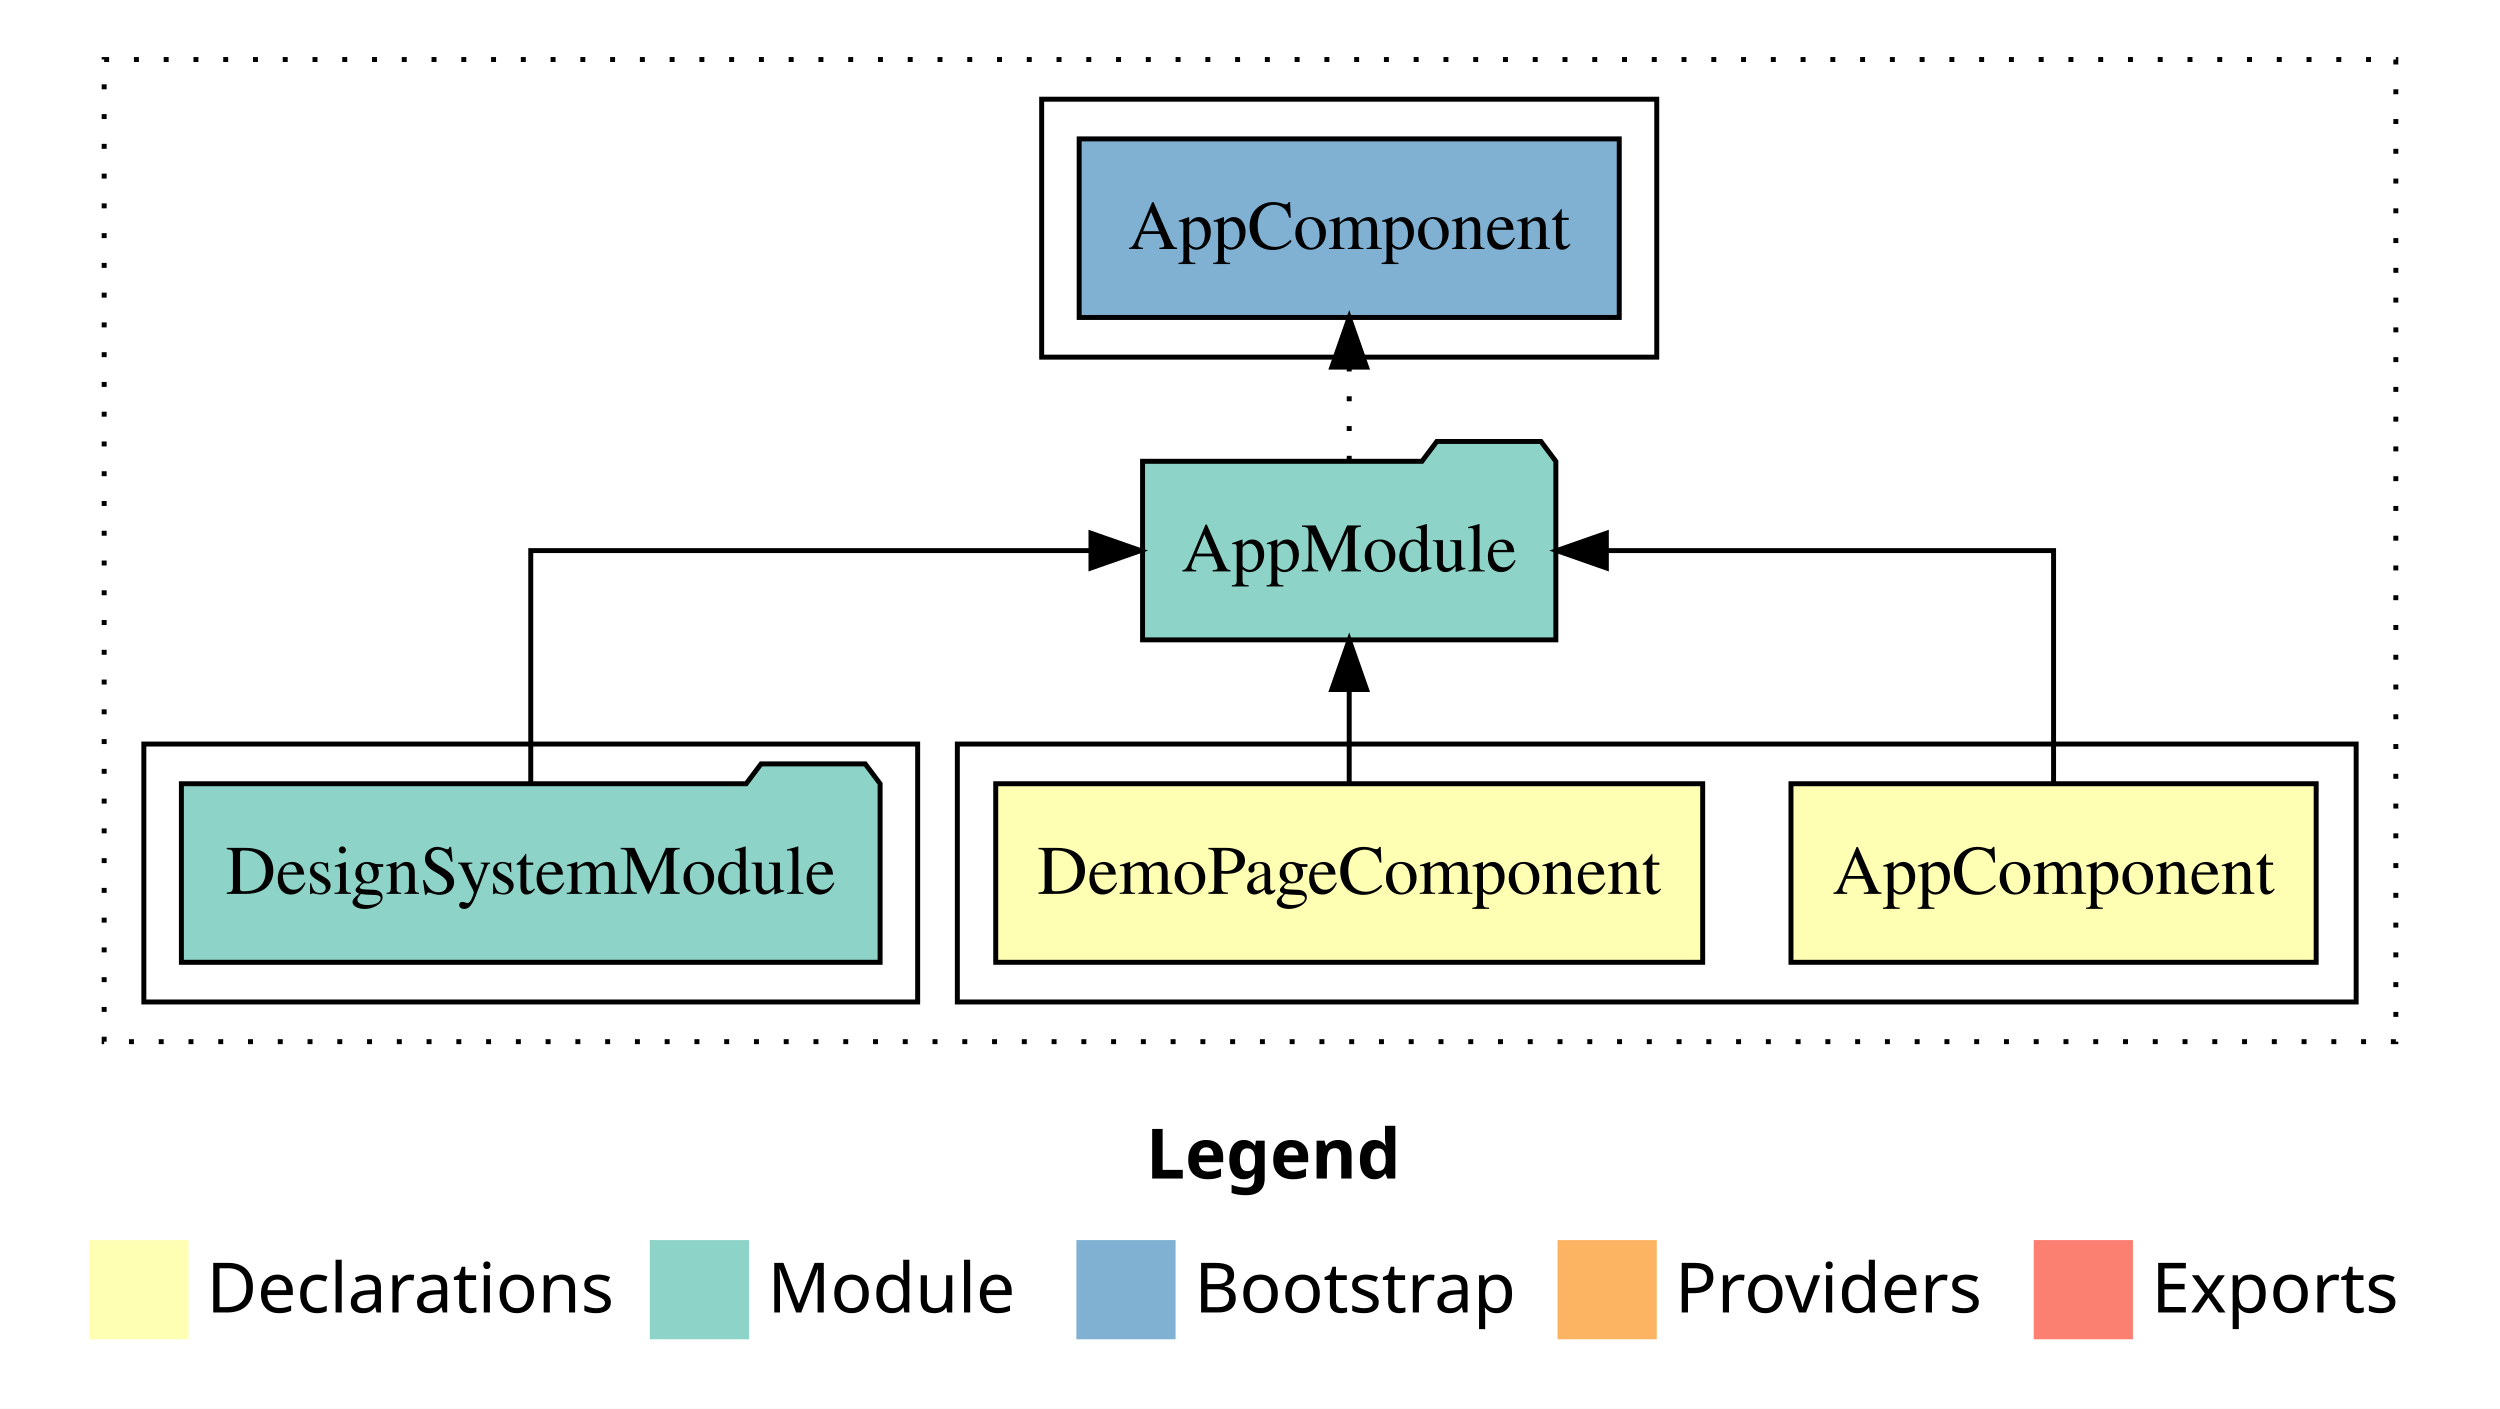
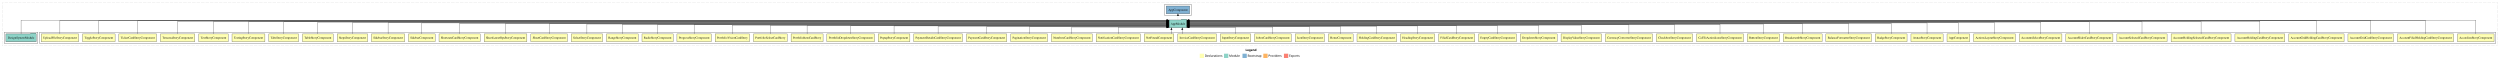
- <svg xmlns="http://www.w3.org/2000/svg" width="504pt" height="284pt" viewBox="0.00 0.00 504.00 284.00">
+ <svg xmlns="http://www.w3.org/2000/svg" width="11641pt" height="284pt" viewBox="0.00 0.00 11641.00 284.00">
  <g id="graph0" class="graph" transform="scale(1 1) rotate(0) translate(4 280)">
-     <polygon fill="white" stroke="transparent" points="-4,4 -4,-280 500,-280 500,4 -4,4" />
-     <text text-anchor="start" x="227.01" y="-42.4" font-family="Times-12" font-weight="bold" font-size="14.00">Legend</text>
-     <polygon fill="#ffffb3" stroke="transparent" points="14,-10 14,-30 34,-30 34,-10 14,-10" />
-     <text text-anchor="start" x="37.63" y="-15.4" font-family="Times-12" font-size="14.00">  Declarations</text>
-     <polygon fill="#8dd3c7" stroke="transparent" points="127,-10 127,-30 147,-30 147,-10 127,-10" />
-     <text text-anchor="start" x="150.73" y="-15.4" font-family="Times-12" font-size="14.00">  Module</text>
-     <polygon fill="#80b1d3" stroke="transparent" points="213,-10 213,-30 233,-30 233,-10 213,-10" />
-     <text text-anchor="start" x="236.78" y="-15.4" font-family="Times-12" font-size="14.00">  Bootstrap</text>
-     <polygon fill="#fdb462" stroke="transparent" points="310,-10 310,-30 330,-30 330,-10 310,-10" />
-     <text text-anchor="start" x="333.67" y="-15.4" font-family="Times-12" font-size="14.00">  Providers</text>
-     <polygon fill="#fb8072" stroke="transparent" points="406,-10 406,-30 426,-30 426,-10 406,-10" />
-     <text text-anchor="start" x="429.73" y="-15.4" font-family="Times-12" font-size="14.00">  Exports</text>
+     <polygon fill="white" stroke="transparent" points="-4,4 -4,-280 11637,-280 11637,4 -4,4" />
+     <text text-anchor="start" x="5795.51" y="-42.4" font-family="Times-12" font-weight="bold" font-size="14.00">Legend</text>
+     <polygon fill="#ffffb3" stroke="transparent" points="5582.5,-10 5582.5,-30 5602.5,-30 5602.5,-10 5582.5,-10" />
+     <text text-anchor="start" x="5606.13" y="-15.4" font-family="Times-12" font-size="14.00">  Declarations</text>
+     <polygon fill="#8dd3c7" stroke="transparent" points="5695.5,-10 5695.5,-30 5715.5,-30 5715.5,-10 5695.5,-10" />
+     <text text-anchor="start" x="5719.23" y="-15.4" font-family="Times-12" font-size="14.00">  Module</text>
+     <polygon fill="#80b1d3" stroke="transparent" points="5781.5,-10 5781.5,-30 5801.5,-30 5801.5,-10 5781.5,-10" />
+     <text text-anchor="start" x="5805.28" y="-15.4" font-family="Times-12" font-size="14.00">  Bootstrap</text>
+     <polygon fill="#fdb462" stroke="transparent" points="5878.5,-10 5878.5,-30 5898.5,-30 5898.5,-10 5878.5,-10" />
+     <text text-anchor="start" x="5902.17" y="-15.4" font-family="Times-12" font-size="14.00">  Providers</text>
+     <polygon fill="#fb8072" stroke="transparent" points="5974.5,-10 5974.5,-30 5994.5,-30 5994.5,-10 5974.5,-10" />
+     <text text-anchor="start" x="5998.23" y="-15.4" font-family="Times-12" font-size="14.00">  Exports</text>
    <g id="clust1" class="cluster">
-       <polygon fill="none" stroke="black" stroke-dasharray="1,5" points="17,-70 17,-268 479,-268 479,-70 17,-70" />
+       <polygon fill="none" stroke="black" stroke-dasharray="1,5" points="8,-70 8,-268 11625,-268 11625,-70 8,-70" />
    </g>
    <g id="clust2" class="cluster">
-       <polygon fill="none" stroke="black" points="189,-78 189,-130 471,-130 471,-78 189,-78" />
-     </g>
-     <g id="clust5" class="cluster">
-       <polygon fill="none" stroke="black" points="25,-78 25,-130 181,-130 181,-78 25,-78" />
-     </g>
-     <g id="clust7" class="cluster">
-       <polygon fill="none" stroke="black" points="206,-208 206,-260 330,-260 330,-208 206,-208" />
+       <polygon fill="none" stroke="black" points="180,-78 180,-130 11617,-130 11617,-78 180,-78" />
+     </g>
+     <g id="clust62" class="cluster">
+       <polygon fill="none" stroke="black" points="16,-78 16,-130 172,-130 172,-78 16,-78" />
+     </g>
+     <g id="clust64" class="cluster">
+       <polygon fill="none" stroke="black" points="5419,-208 5419,-260 5543,-260 5543,-208 5419,-208" />
    </g>
    <g id="node1" class="node">
-       <polygon fill="#ffffb3" stroke="black" points="462.94,-122 357.06,-122 357.06,-86 462.94,-86 462.94,-122" />
-       <text text-anchor="middle" x="410" y="-99.8" font-family="Times,serif" font-size="14.00">AppComponent</text>
+       <polygon fill="#ffffb3" stroke="black" points="11609.25,-122 11438.75,-122 11438.75,-86 11609.25,-86 11609.25,-122" />
+       <text text-anchor="middle" x="11524" y="-99.8" font-family="Times,serif" font-size="14.00">AccordionStoryComponent</text>
+     </g>
+     <g id="node60" class="node">
+       <polygon fill="#8dd3c7" stroke="black" points="5522.66,-187 5519.66,-191 5498.66,-191 5495.66,-187 5439.34,-187 5439.34,-151 5522.66,-151 5522.66,-187" />
+       <text text-anchor="middle" x="5481" y="-164.8" font-family="Times,serif" font-size="14.00">AppModule</text>
+     </g>
+     <g id="edge1" class="edge">
+       <path fill="none" stroke="black" d="M11524,-122.2C11524,-146.36 11524,-186 11524,-186 11524,-186 5532.82,-186 5532.82,-186" />
+       <polygon fill="black" stroke="black" points="5532.82,-182.5 5522.82,-186 5532.82,-189.5 5532.82,-182.5" />
+     </g>
+     <g id="node2" class="node">
+       <polygon fill="#ffffb3" stroke="black" points="11420.75,-122 11159.25,-122 11159.25,-86 11420.75,-86 11420.75,-122" />
+       <text text-anchor="middle" x="11290" y="-99.8" font-family="Times,serif" font-size="14.00">AccountFilialHoldingCardStoryComponent</text>
+     </g>
+     <g id="edge2" class="edge">
+       <path fill="none" stroke="black" d="M11290,-122.38C11290,-146.28 11290,-185 11290,-185 11290,-185 5532.79,-185 5532.79,-185" />
+       <polygon fill="black" stroke="black" points="5532.79,-181.5 5522.79,-185 5532.79,-188.5 5532.79,-181.5" />
    </g>
    <g id="node3" class="node">
-       <polygon fill="#8dd3c7" stroke="black" points="309.66,-187 306.66,-191 285.66,-191 282.66,-187 226.34,-187 226.34,-151 309.66,-151 309.66,-187" />
-       <text text-anchor="middle" x="268" y="-164.8" font-family="Times,serif" font-size="14.00">AppModule</text>
-     </g>
-     <g id="edge1" class="edge">
-       <path fill="none" stroke="black" d="M410,-122.11C410,-141.34 410,-169 410,-169 410,-169 319.84,-169 319.84,-169" />
-       <polygon fill="black" stroke="black" points="319.84,-165.5 309.84,-169 319.84,-172.5 319.84,-165.5" />
-     </g>
-     <g id="node2" class="node">
-       <polygon fill="#ffffb3" stroke="black" points="339.26,-122 196.74,-122 196.74,-86 339.26,-86 339.26,-122" />
-       <text text-anchor="middle" x="268" y="-99.8" font-family="Times,serif" font-size="14.00">DemoPageComponent</text>
-     </g>
-     <g id="edge2" class="edge">
-       <path fill="none" stroke="black" d="M268,-122.11C268,-122.11 268,-140.99 268,-140.99" />
-       <polygon fill="black" stroke="black" points="264.5,-140.99 268,-150.99 271.5,-140.99 264.5,-140.99" />
+       <polygon fill="#ffffb3" stroke="black" points="11140.96,-122 10929.04,-122 10929.04,-86 11140.96,-86 11140.96,-122" />
+       <text text-anchor="middle" x="11035" y="-99.8" font-family="Times,serif" font-size="14.00">AccountGridCardStoryComponent</text>
+     </g>
+     <g id="edge3" class="edge">
+       <path fill="none" stroke="black" d="M11035,-122.15C11035,-145.76 11035,-184 11035,-184 11035,-184 5532.91,-184 5532.91,-184" />
+       <polygon fill="black" stroke="black" points="5532.91,-180.5 5522.91,-184 5532.91,-187.5 5532.91,-180.5" />
+     </g>
+     <g id="node4" class="node">
+       <polygon fill="#ffffb3" stroke="black" points="10910.85,-122 10653.15,-122 10653.15,-86 10910.85,-86 10910.85,-122" />
+       <text text-anchor="middle" x="10782" y="-99.8" font-family="Times,serif" font-size="14.00">AccountGridHoldingCardStoryComponent</text>
+     </g>
+     <g id="edge4" class="edge">
+       <path fill="none" stroke="black" d="M10782,-122.32C10782,-145.66 10782,-183 10782,-183 10782,-183 5532.9,-183 5532.9,-183" />
+       <polygon fill="black" stroke="black" points="5532.9,-179.5 5522.9,-183 5532.9,-186.5 5532.9,-179.5" />
    </g>
    <g id="node5" class="node">
-       <polygon fill="#80b1d3" stroke="black" points="322.44,-252 213.56,-252 213.56,-216 322.44,-216 322.44,-252" />
-       <text text-anchor="middle" x="268" y="-229.8" font-family="Times,serif" font-size="14.00">AppComponent </text>
-     </g>
-     <g id="edge4" class="edge">
-       <path fill="none" stroke="black" stroke-dasharray="1,5" d="M268,-187.11C268,-187.11 268,-205.99 268,-205.99" />
-       <polygon fill="black" stroke="black" points="264.5,-205.99 268,-215.99 271.5,-205.99 264.5,-205.99" />
-     </g>
-     <g id="node4" class="node">
-       <polygon fill="#8dd3c7" stroke="black" points="173.43,-122 170.43,-126 149.43,-126 146.43,-122 32.57,-122 32.57,-86 173.43,-86 173.43,-122" />
-       <text text-anchor="middle" x="103" y="-99.8" font-family="Times,serif" font-size="14.00">DesignSystemModule</text>
-     </g>
-     <g id="edge3" class="edge">
-       <path fill="none" stroke="black" d="M103,-122.11C103,-141.34 103,-169 103,-169 103,-169 215.94,-169 215.94,-169" />
-       <polygon fill="black" stroke="black" points="215.94,-172.5 225.94,-169 215.94,-165.5 215.94,-172.5" />
+       <polygon fill="#ffffb3" stroke="black" points="10635.19,-122 10402.81,-122 10402.81,-86 10635.19,-86 10635.19,-122" />
+       <text text-anchor="middle" x="10519" y="-99.8" font-family="Times,serif" font-size="14.00">AccountHoldingCardStoryComponent</text>
+     </g>
+     <g id="edge5" class="edge">
+       <path fill="none" stroke="black" d="M10519,-122.25C10519,-145.02 10519,-181 10519,-181 10519,-181 5532.67,-181 5532.67,-181" />
+       <polygon fill="black" stroke="black" points="5532.67,-177.5 5522.67,-181 5532.67,-184.5 5532.67,-177.5" />
+     </g>
+     <g id="node6" class="node">
+       <polygon fill="#ffffb3" stroke="black" points="10384.61,-122 10105.39,-122 10105.39,-86 10384.61,-86 10384.61,-122" />
+       <text text-anchor="middle" x="10245" y="-99.8" font-family="Times,serif" font-size="14.00">AccountHoldingSelectedCardStoryComponent</text>
+     </g>
+     <g id="edge6" class="edge">
+       <path fill="none" stroke="black" d="M10245,-122.01C10245,-144.49 10245,-180 10245,-180 10245,-180 5532.91,-180 5532.91,-180" />
+       <polygon fill="black" stroke="black" points="5532.91,-176.5 5522.91,-180 5532.91,-183.5 5532.91,-176.5" />
+     </g>
+     <g id="node7" class="node">
+       <polygon fill="#ffffb3" stroke="black" points="10086.73,-122 9853.27,-122 9853.27,-86 10086.73,-86 10086.73,-122" />
+       <text text-anchor="middle" x="9970" y="-99.8" font-family="Times,serif" font-size="14.00">AccountSelectedCardStoryComponent</text>
+     </g>
+     <g id="edge7" class="edge">
+       <path fill="none" stroke="black" d="M9970,-122.16C9970,-144.35 9970,-179 9970,-179 9970,-179 5532.92,-179 5532.92,-179" />
+       <polygon fill="black" stroke="black" points="5532.92,-175.5 5522.92,-179 5532.92,-182.5 5532.92,-175.5" />
+     </g>
+     <g id="node8" class="node">
+       <polygon fill="#ffffb3" stroke="black" points="9834.74,-122 9615.26,-122 9615.26,-86 9834.74,-86 9834.74,-122" />
+       <text text-anchor="middle" x="9725" y="-99.8" font-family="Times,serif" font-size="14.00">AccountSliderCardStoryComponent</text>
+     </g>
+     <g id="edge8" class="edge">
+       <path fill="none" stroke="black" d="M9725,-122.29C9725,-144.21 9725,-178 9725,-178 9725,-178 5532.66,-178 5532.66,-178" />
+       <polygon fill="black" stroke="black" points="5532.66,-174.5 5522.66,-178 5532.66,-181.5 5532.66,-174.5" />
+     </g>
+     <g id="node9" class="node">
+       <polygon fill="#ffffb3" stroke="black" points="9597.24,-122 9398.76,-122 9398.76,-86 9597.24,-86 9597.24,-122" />
+       <text text-anchor="middle" x="9498" y="-99.8" font-family="Times,serif" font-size="14.00">AccountsSelectStoryComponent</text>
+     </g>
+     <g id="edge9" class="edge">
+       <path fill="none" stroke="black" d="M9498,-122.04C9498,-143.66 9498,-177 9498,-177 9498,-177 5532.73,-177 5532.73,-177" />
+       <polygon fill="black" stroke="black" points="5532.73,-173.5 5522.73,-177 5532.73,-180.5 5532.73,-173.5" />
+     </g>
+     <g id="node10" class="node">
+       <polygon fill="#ffffb3" stroke="black" points="9380.37,-122 9185.63,-122 9185.63,-86 9380.37,-86 9380.37,-122" />
+       <text text-anchor="middle" x="9283" y="-99.8" font-family="Times,serif" font-size="14.00">ActionsLayoutStoryComponent</text>
+     </g>
+     <g id="edge10" class="edge">
+       <path fill="none" stroke="black" d="M9283,-122.28C9283,-143.32 9283,-175 9283,-175 9283,-175 5532.72,-175 5532.72,-175" />
+       <polygon fill="black" stroke="black" points="5532.72,-171.5 5522.72,-175 5532.72,-178.5 5532.72,-171.5" />
+     </g>
+     <g id="node11" class="node">
+       <polygon fill="#ffffb3" stroke="black" points="9167.94,-122 9062.06,-122 9062.06,-86 9167.94,-86 9167.94,-122" />
+       <text text-anchor="middle" x="9115" y="-99.8" font-family="Times,serif" font-size="14.00">AppComponent</text>
+     </g>
+     <g id="edge11" class="edge">
+       <path fill="none" stroke="black" d="M9115,-122.03C9115,-142.77 9115,-174 9115,-174 9115,-174 5532.75,-174 5532.75,-174" />
+       <polygon fill="black" stroke="black" points="5532.75,-170.5 5522.75,-174 5532.75,-177.5 5532.75,-170.5" />
+     </g>
+     <g id="node12" class="node">
+       <polygon fill="#ffffb3" stroke="black" points="9043.75,-122 8894.25,-122 8894.25,-86 9043.75,-86 9043.75,-122" />
+       <text text-anchor="middle" x="8969" y="-99.8" font-family="Times,serif" font-size="14.00">AvatarStoryComponent</text>
+     </g>
+     <g id="edge12" class="edge">
+       <path fill="none" stroke="black" d="M8969,-122.13C8969,-142.57 8969,-173 8969,-173 8969,-173 5532.91,-173 5532.91,-173" />
+       <polygon fill="black" stroke="black" points="5532.91,-169.5 5522.91,-173 5532.91,-176.5 5532.91,-169.5" />
+     </g>
+     <g id="node13" class="node">
+       <polygon fill="#ffffb3" stroke="black" points="8875.93,-122 8728.07,-122 8728.07,-86 8875.93,-86 8875.93,-122" />
+       <text text-anchor="middle" x="8802" y="-99.8" font-family="Times,serif" font-size="14.00">BadgeStoryComponent</text>
+     </g>
+     <g id="edge13" class="edge">
+       <path fill="none" stroke="black" d="M8802,-122.22C8802,-142.37 8802,-172 8802,-172 8802,-172 5532.69,-172 5532.69,-172" />
+       <polygon fill="black" stroke="black" points="5532.69,-168.5 5522.69,-172 5532.69,-175.5 5532.69,-168.5" />
+     </g>
+     <g id="node14" class="node">
+       <polygon fill="#ffffb3" stroke="black" points="8709.96,-122 8498.04,-122 8498.04,-86 8709.96,-86 8709.96,-122" />
+       <text text-anchor="middle" x="8604" y="-99.8" font-family="Times,serif" font-size="14.00">BalanceFormatterStoryComponent</text>
+     </g>
+     <g id="edge14" class="edge">
+       <path fill="none" stroke="black" d="M8604,-122.31C8604,-142.15 8604,-171 8604,-171 8604,-171 5532.79,-171 5532.79,-171" />
+       <polygon fill="black" stroke="black" points="5532.79,-167.5 5522.79,-171 5532.79,-174.5 5532.79,-167.5" />
+     </g>
+     <g id="node15" class="node">
+       <polygon fill="#ffffb3" stroke="black" points="8480.36,-122 8299.64,-122 8299.64,-86 8480.36,-86 8480.36,-122" />
+       <text text-anchor="middle" x="8390" y="-99.8" font-family="Times,serif" font-size="14.00">BreadcrumbStoryComponent</text>
+     </g>
+     <g id="edge15" class="edge">
+       <path fill="none" stroke="black" d="M8390,-122.11C8390,-141.34 8390,-169 8390,-169 8390,-169 5532.68,-169 5532.68,-169" />
+       <polygon fill="black" stroke="black" points="5532.68,-165.5 5522.68,-169 5532.68,-172.5 5532.68,-165.5" />
+     </g>
+     <g id="node16" class="node">
+       <polygon fill="#ffffb3" stroke="black" points="8281.78,-122 8132.22,-122 8132.22,-86 8281.78,-86 8281.78,-122" />
+       <text text-anchor="middle" x="8207" y="-99.8" font-family="Times,serif" font-size="14.00">ButtonStoryComponent</text>
+     </g>
+     <g id="edge16" class="edge">
+       <path fill="none" stroke="black" d="M8207,-122.17C8207,-141.09 8207,-168 8207,-168 8207,-168 5532.73,-168 5532.73,-168" />
+       <polygon fill="black" stroke="black" points="5532.73,-164.5 5522.73,-168 5532.73,-171.5 5532.73,-164.5" />
+     </g>
+     <g id="node17" class="node">
+       <polygon fill="#ffffb3" stroke="black" points="8114.47,-122 7895.53,-122 7895.53,-86 8114.47,-86 8114.47,-122" />
+       <text text-anchor="middle" x="8005" y="-99.8" font-family="Times,serif" font-size="14.00">CallToActionIconsStoryComponent</text>
+     </g>
+     <g id="edge17" class="edge">
+       <path fill="none" stroke="black" d="M8005,-122.22C8005,-140.83 8005,-167 8005,-167 8005,-167 5532.7,-167 5532.7,-167" />
+       <polygon fill="black" stroke="black" points="5532.7,-163.5 5522.7,-167 5532.7,-170.5 5532.7,-163.5" />
+     </g>
+     <g id="node18" class="node">
+       <polygon fill="#ffffb3" stroke="black" points="7877.43,-122 7708.57,-122 7708.57,-86 7877.43,-86 7877.43,-122" />
+       <text text-anchor="middle" x="7793" y="-99.8" font-family="Times,serif" font-size="14.00">CheckboxStoryComponent</text>
+     </g>
+     <g id="edge18" class="edge">
+       <path fill="none" stroke="black" d="M7793,-122.27C7793,-140.56 7793,-166 7793,-166 7793,-166 5533.1,-166 5533.1,-166" />
+       <polygon fill="black" stroke="black" points="5533.1,-162.5 5523.1,-166 5533.1,-169.5 5533.1,-162.5" />
+     </g>
+     <g id="node19" class="node">
+       <polygon fill="#ffffb3" stroke="black" points="7690.73,-122 7471.27,-122 7471.27,-86 7690.73,-86 7690.73,-122" />
+       <text text-anchor="middle" x="7581" y="-99.8" font-family="Times,serif" font-size="14.00">CurrencyConverterStoryComponent</text>
+     </g>
+     <g id="edge19" class="edge">
+       <path fill="none" stroke="black" d="M7581,-122.3C7581,-140.27 7581,-165 7581,-165 7581,-165 5532.95,-165 5532.95,-165" />
+       <polygon fill="black" stroke="black" points="5532.95,-161.5 5522.95,-165 5532.95,-168.5 5532.95,-161.5" />
+     </g>
+     <g id="node20" class="node">
+       <polygon fill="#ffffb3" stroke="black" points="7453.14,-122 7264.86,-122 7264.86,-86 7453.14,-86 7453.14,-122" />
+       <text text-anchor="middle" x="7359" y="-99.8" font-family="Times,serif" font-size="14.00">DisplayValueStoryComponent</text>
+     </g>
+     <g id="edge20" class="edge">
+       <path fill="none" stroke="black" d="M7359,-122.02C7359,-139.37 7359,-163 7359,-163 7359,-163 5532.86,-163 5532.86,-163" />
+       <polygon fill="black" stroke="black" points="5532.86,-159.5 5522.86,-163 5532.86,-166.5 5532.86,-159.5" />
+     </g>
+     <g id="node21" class="node">
+       <polygon fill="#ffffb3" stroke="black" points="7246.54,-122 7075.46,-122 7075.46,-86 7246.54,-86 7246.54,-122" />
+       <text text-anchor="middle" x="7161" y="-99.8" font-family="Times,serif" font-size="14.00">DropdownStoryComponent</text>
+     </g>
+     <g id="edge21" class="edge">
+       <path fill="none" stroke="black" d="M7161,-122.03C7161,-139.06 7161,-162 7161,-162 7161,-162 5532.95,-162 5532.95,-162" />
+       <polygon fill="black" stroke="black" points="5532.95,-158.5 5522.95,-162 5532.95,-165.5 5532.95,-158.5" />
+     </g>
+     <g id="node22" class="node">
+       <polygon fill="#ffffb3" stroke="black" points="7057.21,-122 6880.79,-122 6880.79,-86 7057.21,-86 7057.21,-122" />
+       <text text-anchor="middle" x="6969" y="-99.8" font-family="Times,serif" font-size="14.00">EmptyCardStoryComponent</text>
+     </g>
+     <g id="edge22" class="edge">
+       <path fill="none" stroke="black" d="M6969,-122.04C6969,-138.73 6969,-161 6969,-161 6969,-161 5532.74,-161 5532.74,-161" />
+       <polygon fill="black" stroke="black" points="5532.74,-157.5 5522.74,-161 5532.74,-164.5 5532.74,-157.5" />
+     </g>
+     <g id="node23" class="node">
+       <polygon fill="#ffffb3" stroke="black" points="6863.44,-122 6694.56,-122 6694.56,-86 6863.44,-86 6863.44,-122" />
+       <text text-anchor="middle" x="6779" y="-99.8" font-family="Times,serif" font-size="14.00">FilialCardStoryComponent</text>
+     </g>
+     <g id="edge23" class="edge">
+       <path fill="none" stroke="black" d="M6779,-122.03C6779,-138.4 6779,-160 6779,-160 6779,-160 5532.72,-160 5532.72,-160" />
+       <polygon fill="black" stroke="black" points="5532.72,-156.5 5522.72,-160 5532.72,-163.5 5532.72,-156.5" />
+     </g>
+     <g id="node24" class="node">
+       <polygon fill="#ffffb3" stroke="black" points="6676.59,-122 6517.41,-122 6517.41,-86 6676.59,-86 6676.59,-122" />
+       <text text-anchor="middle" x="6597" y="-99.8" font-family="Times,serif" font-size="14.00">HeadingStoryComponent</text>
+     </g>
+     <g id="edge24" class="edge">
+       <path fill="none" stroke="black" d="M6597,-122.01C6597,-138.05 6597,-159 6597,-159 6597,-159 5532.71,-159 5532.71,-159" />
+       <polygon fill="black" stroke="black" points="5532.71,-155.5 5522.71,-159 5532.71,-162.5 5532.71,-155.5" />
+     </g>
+     <g id="node25" class="node">
+       <polygon fill="#ffffb3" stroke="black" points="6499.27,-122 6314.73,-122 6314.73,-86 6499.27,-86 6499.27,-122" />
+       <text text-anchor="middle" x="6407" y="-99.8" font-family="Times,serif" font-size="14.00">HoldingCardStoryComponent</text>
+     </g>
+     <g id="edge25" class="edge">
+       <path fill="none" stroke="black" d="M6407,-122.24C6407,-137.57 6407,-157 6407,-157 6407,-157 5532.89,-157 5532.89,-157" />
+       <polygon fill="black" stroke="black" points="5532.89,-153.5 5522.89,-157 5532.89,-160.5 5532.89,-153.5" />
+     </g>
+     <g id="node26" class="node">
+       <polygon fill="#ffffb3" stroke="black" points="6296.55,-122 6181.45,-122 6181.45,-86 6296.55,-86 6296.55,-122" />
+       <text text-anchor="middle" x="6239" y="-99.8" font-family="Times,serif" font-size="14.00">HomeComponent</text>
+     </g>
+     <g id="edge26" class="edge">
+       <path fill="none" stroke="black" d="M6239,-122.19C6239,-137.18 6239,-156 6239,-156 6239,-156 5532.83,-156 5532.83,-156" />
+       <polygon fill="black" stroke="black" points="5532.83,-152.5 5522.83,-156 5532.83,-159.5 5532.83,-152.5" />
+     </g>
+     <g id="node27" class="node">
+       <polygon fill="#ffffb3" stroke="black" points="6163.04,-122 6026.96,-122 6026.96,-86 6163.04,-86 6163.04,-122" />
+       <text text-anchor="middle" x="6095" y="-99.8" font-family="Times,serif" font-size="14.00">IconStoryComponent</text>
+     </g>
+     <g id="edge27" class="edge">
+       <path fill="none" stroke="black" d="M6095,-122.12C6095,-136.78 6095,-155 6095,-155 6095,-155 5532.72,-155 5532.72,-155" />
+       <polygon fill="black" stroke="black" points="5532.72,-151.5 5522.72,-155 5532.72,-158.5 5532.72,-151.5" />
+     </g>
+     <g id="node28" class="node">
+       <polygon fill="#ffffb3" stroke="black" points="6008.54,-122 5837.46,-122 5837.46,-86 6008.54,-86 6008.54,-122" />
+       <text text-anchor="middle" x="5923" y="-99.8" font-family="Times,serif" font-size="14.00">InboxCardStoryComponent</text>
+     </g>
+     <g id="edge28" class="edge">
+       <path fill="none" stroke="black" d="M5923,-122.05C5923,-136.37 5923,-154 5923,-154 5923,-154 5532.98,-154 5532.98,-154" />
+       <polygon fill="black" stroke="black" points="5532.98,-150.5 5522.98,-154 5532.98,-157.5 5532.98,-150.5" />
+     </g>
+     <g id="node29" class="node">
+       <polygon fill="#ffffb3" stroke="black" points="5819.72,-122 5678.28,-122 5678.28,-86 5819.72,-86 5819.72,-122" />
+       <text text-anchor="middle" x="5749" y="-99.8" font-family="Times,serif" font-size="14.00">InputStoryComponent</text>
+     </g>
+     <g id="edge29" class="edge">
+       <path fill="none" stroke="black" d="M5749,-122.25C5749,-136.18 5749,-153 5749,-153 5749,-153 5532.88,-153 5532.88,-153" />
+       <polygon fill="black" stroke="black" points="5532.88,-149.5 5522.88,-153 5532.87,-156.5 5532.88,-149.5" />
+     </g>
+     <g id="node30" class="node">
+       <polygon fill="#ffffb3" stroke="black" points="5660.36,-122 5479.64,-122 5479.64,-86 5660.36,-86 5660.36,-122" />
+       <text text-anchor="middle" x="5570" y="-99.8" font-family="Times,serif" font-size="14.00">InvoiceCardStoryComponent</text>
+     </g>
+     <g id="edge30" class="edge">
+       <path fill="none" stroke="black" d="M5501.2,-122.11C5501.2,-122.11 5501.2,-140.99 5501.2,-140.99" />
+       <polygon fill="black" stroke="black" points="5497.7,-140.99 5501.2,-150.99 5504.7,-140.99 5497.7,-140.99" />
+     </g>
+     <g id="node31" class="node">
+       <polygon fill="#ffffb3" stroke="black" points="5462.11,-122 5323.89,-122 5323.89,-86 5462.11,-86 5462.11,-122" />
+       <text text-anchor="middle" x="5393" y="-99.8" font-family="Times,serif" font-size="14.00">NotFoundComponent</text>
+     </g>
+     <g id="edge31" class="edge">
+       <path fill="none" stroke="black" d="M5450.61,-122.11C5450.61,-122.11 5450.61,-140.99 5450.61,-140.99" />
+       <polygon fill="black" stroke="black" points="5447.11,-140.99 5450.61,-150.99 5454.11,-140.99 5447.11,-140.99" />
+     </g>
+     <g id="node32" class="node">
+       <polygon fill="#ffffb3" stroke="black" points="5306.03,-122 5099.97,-122 5099.97,-86 5306.03,-86 5306.03,-122" />
+       <text text-anchor="middle" x="5203" y="-99.8" font-family="Times,serif" font-size="14.00">NotificationCardStoryComponent</text>
+     </g>
+     <g id="edge32" class="edge">
+       <path fill="none" stroke="black" d="M5203,-122.25C5203,-136.18 5203,-153 5203,-153 5203,-153 5429.08,-153 5429.08,-153" />
+       <polygon fill="black" stroke="black" points="5429.08,-156.5 5439.08,-153 5429.08,-149.5 5429.08,-156.5" />
+     </g>
+     <g id="node33" class="node">
+       <polygon fill="#ffffb3" stroke="black" points="5082.2,-122 4891.8,-122 4891.8,-86 5082.2,-86 5082.2,-122" />
+       <text text-anchor="middle" x="4987" y="-99.8" font-family="Times,serif" font-size="14.00">NumbersCardStoryComponent</text>
+     </g>
+     <g id="edge33" class="edge">
+       <path fill="none" stroke="black" d="M4987,-122.05C4987,-136.37 4987,-154 4987,-154 4987,-154 5429.31,-154 5429.31,-154" />
+       <polygon fill="black" stroke="black" points="5429.31,-157.5 5439.31,-154 5429.31,-150.5 5429.31,-157.5" />
+     </g>
+     <g id="node34" class="node">
+       <polygon fill="#ffffb3" stroke="black" points="4873.55,-122 4702.45,-122 4702.45,-86 4873.55,-86 4873.55,-122" />
+       <text text-anchor="middle" x="4788" y="-99.8" font-family="Times,serif" font-size="14.00">PaginationStoryComponent</text>
+     </g>
+     <g id="edge34" class="edge">
+       <path fill="none" stroke="black" d="M4788,-122.12C4788,-136.78 4788,-155 4788,-155 4788,-155 5429.21,-155 5429.21,-155" />
+       <polygon fill="black" stroke="black" points="5429.21,-158.5 5439.21,-155 5429.21,-151.5 5429.21,-158.5" />
+     </g>
+     <g id="node35" class="node">
+       <polygon fill="#ffffb3" stroke="black" points="4683.87,-122 4496.13,-122 4496.13,-86 4683.87,-86 4683.87,-122" />
+       <text text-anchor="middle" x="4590" y="-99.8" font-family="Times,serif" font-size="14.00">PaymentCardStoryComponent</text>
+     </g>
+     <g id="edge35" class="edge">
+       <path fill="none" stroke="black" d="M4590,-122.19C4590,-137.18 4590,-156 4590,-156 4590,-156 5429.22,-156 5429.22,-156" />
+       <polygon fill="black" stroke="black" points="5429.22,-159.5 5439.22,-156 5429.22,-152.5 5429.22,-159.5" />
+     </g>
+     <g id="node36" class="node">
+       <polygon fill="#ffffb3" stroke="black" points="4477.52,-122 4250.48,-122 4250.48,-86 4477.52,-86 4477.52,-122" />
+       <text text-anchor="middle" x="4364" y="-99.8" font-family="Times,serif" font-size="14.00">PaymentDetailsCardStoryComponent</text>
+     </g>
+     <g id="edge36" class="edge">
+       <path fill="none" stroke="black" d="M4364,-122.24C4364,-137.57 4364,-157 4364,-157 4364,-157 5429.25,-157 5429.25,-157" />
+       <polygon fill="black" stroke="black" points="5429.25,-160.5 5439.25,-157 5429.25,-153.5 5429.25,-160.5" />
+     </g>
+     <g id="node37" class="node">
+       <polygon fill="#ffffb3" stroke="black" points="4232.95,-122 4085.05,-122 4085.05,-86 4232.95,-86 4232.95,-122" />
+       <text text-anchor="middle" x="4159" y="-99.8" font-family="Times,serif" font-size="14.00">PopupStoryComponent</text>
+     </g>
+     <g id="edge37" class="edge">
+       <path fill="none" stroke="black" d="M4159,-122.01C4159,-138.05 4159,-159 4159,-159 4159,-159 5429.25,-159 5429.25,-159" />
+       <polygon fill="black" stroke="black" points="5429.25,-162.5 5439.25,-159 5429.25,-155.5 5429.25,-162.5" />
+     </g>
+     <g id="node38" class="node">
+       <polygon fill="#ffffb3" stroke="black" points="4067.82,-122 3846.18,-122 3846.18,-86 4067.82,-86 4067.82,-122" />
+       <text text-anchor="middle" x="3957" y="-99.8" font-family="Times,serif" font-size="14.00">PortfolioDropdownStoryComponent</text>
+     </g>
+     <g id="edge38" class="edge">
+       <path fill="none" stroke="black" d="M3957,-122.03C3957,-138.4 3957,-160 3957,-160 3957,-160 5429.05,-160 5429.05,-160" />
+       <polygon fill="black" stroke="black" points="5429.05,-163.5 5439.05,-160 5429.05,-156.5 5429.05,-163.5" />
+     </g>
+     <g id="node39" class="node">
+       <polygon fill="#ffffb3" stroke="black" points="3828.48,-122 3679.52,-122 3679.52,-86 3828.48,-86 3828.48,-122" />
+       <text text-anchor="middle" x="3754" y="-99.8" font-family="Times,serif" font-size="14.00">PortfolioItemCardStory</text>
+     </g>
+     <g id="edge39" class="edge">
+       <path fill="none" stroke="black" d="M3754,-122.04C3754,-138.73 3754,-161 3754,-161 3754,-161 5429.17,-161 5429.17,-161" />
+       <polygon fill="black" stroke="black" points="5429.17,-164.5 5439.17,-161 5429.17,-157.5 5429.17,-164.5" />
+     </g>
+     <g id="node40" class="node">
+       <polygon fill="#ffffb3" stroke="black" points="3661.53,-122 3504.47,-122 3504.47,-86 3661.53,-86 3661.53,-122" />
+       <text text-anchor="middle" x="3583" y="-99.8" font-family="Times,serif" font-size="14.00">PortfolioSelectCardStory</text>
+     </g>
+     <g id="edge40" class="edge">
+       <path fill="none" stroke="black" d="M3583,-122.03C3583,-139.06 3583,-162 3583,-162 3583,-162 5429.15,-162 5429.15,-162" />
+       <polygon fill="black" stroke="black" points="5429.15,-165.5 5439.15,-162 5429.15,-158.5 5429.15,-165.5" />
+     </g>
+     <g id="node41" class="node">
+       <polygon fill="#ffffb3" stroke="black" points="3486.15,-122 3325.85,-122 3325.85,-86 3486.15,-86 3486.15,-122" />
+       <text text-anchor="middle" x="3406" y="-99.8" font-family="Times,serif" font-size="14.00">PortfolioVisionCardStory</text>
+     </g>
+     <g id="edge41" class="edge">
+       <path fill="none" stroke="black" d="M3406,-122.02C3406,-139.37 3406,-163 3406,-163 3406,-163 5429.08,-163 5429.08,-163" />
+       <polygon fill="black" stroke="black" points="5429.08,-166.5 5439.08,-163 5429.08,-159.5 5429.08,-166.5" />
+     </g>
+     <g id="node42" class="node">
+       <polygon fill="#ffffb3" stroke="black" points="3307.87,-122 3148.13,-122 3148.13,-86 3307.87,-86 3307.87,-122" />
+       <text text-anchor="middle" x="3228" y="-99.8" font-family="Times,serif" font-size="14.00">ProgressStoryComponent</text>
+     </g>
+     <g id="edge42" class="edge">
+       <path fill="none" stroke="black" d="M3228,-122.3C3228,-140.27 3228,-165 3228,-165 3228,-165 5428.99,-165 5428.99,-165" />
+       <polygon fill="black" stroke="black" points="5428.99,-168.5 5438.99,-165 5428.99,-161.5 5428.99,-168.5" />
+     </g>
+     <g id="node43" class="node">
+       <polygon fill="#ffffb3" stroke="black" points="3130.61,-122 2985.39,-122 2985.39,-86 3130.61,-86 3130.61,-122" />
+       <text text-anchor="middle" x="3058" y="-99.8" font-family="Times,serif" font-size="14.00">RadioStoryComponent</text>
+     </g>
+     <g id="edge43" class="edge">
+       <path fill="none" stroke="black" d="M3058,-122.27C3058,-140.56 3058,-166 3058,-166 3058,-166 5429.2,-166 5429.2,-166" />
+       <polygon fill="black" stroke="black" points="5429.2,-169.5 5439.2,-166 5429.2,-162.5 5429.2,-169.5" />
+     </g>
+     <g id="node44" class="node">
+       <polygon fill="#ffffb3" stroke="black" points="2967.93,-122 2820.07,-122 2820.07,-86 2967.93,-86 2967.93,-122" />
+       <text text-anchor="middle" x="2894" y="-99.8" font-family="Times,serif" font-size="14.00">RangeStoryComponent</text>
+     </g>
+     <g id="edge44" class="edge">
+       <path fill="none" stroke="black" d="M2894,-122.22C2894,-140.83 2894,-167 2894,-167 2894,-167 5429.32,-167 5429.32,-167" />
+       <polygon fill="black" stroke="black" points="5429.32,-170.5 5439.32,-167 5429.32,-163.5 5429.32,-170.5" />
+     </g>
+     <g id="node45" class="node">
+       <polygon fill="#ffffb3" stroke="black" points="2801.87,-122 2656.13,-122 2656.13,-86 2801.87,-86 2801.87,-122" />
+       <text text-anchor="middle" x="2729" y="-99.8" font-family="Times,serif" font-size="14.00">SelectStoryComponent</text>
+     </g>
+     <g id="edge45" class="edge">
+       <path fill="none" stroke="black" d="M2729,-122.17C2729,-141.09 2729,-168 2729,-168 2729,-168 5429.15,-168 5429.15,-168" />
+       <polygon fill="black" stroke="black" points="5429.15,-171.5 5439.15,-168 5429.15,-164.5 5429.15,-171.5" />
+     </g>
+     <g id="node46" class="node">
+       <polygon fill="#ffffb3" stroke="black" points="2637.98,-122 2468.02,-122 2468.02,-86 2637.98,-86 2637.98,-122" />
+       <text text-anchor="middle" x="2553" y="-99.8" font-family="Times,serif" font-size="14.00">SheetCardStoryComponent</text>
+     </g>
+     <g id="edge46" class="edge">
+       <path fill="none" stroke="black" d="M2553,-122.11C2553,-141.34 2553,-169 2553,-169 2553,-169 5429.33,-169 5429.33,-169" />
+       <polygon fill="black" stroke="black" points="5429.33,-172.5 5439.33,-169 5429.33,-165.5 5429.33,-172.5" />
+     </g>
+     <g id="node47" class="node">
+       <polygon fill="#ffffb3" stroke="black" points="2449.53,-122 2250.47,-122 2250.47,-86 2449.53,-86 2449.53,-122" />
+       <text text-anchor="middle" x="2350" y="-99.8" font-family="Times,serif" font-size="14.00">SheetLatestOpsStoryComponent</text>
+     </g>
+     <g id="edge47" class="edge">
+       <path fill="none" stroke="black" d="M2350,-122.31C2350,-142.15 2350,-171 2350,-171 2350,-171 5429.11,-171 5429.11,-171" />
+       <polygon fill="black" stroke="black" points="5429.11,-174.5 5439.11,-171 5429.11,-167.5 5429.11,-174.5" />
+     </g>
+     <g id="node48" class="node">
+       <polygon fill="#ffffb3" stroke="black" points="2231.76,-122 2040.24,-122 2040.24,-86 2231.76,-86 2231.76,-122" />
+       <text text-anchor="middle" x="2136" y="-99.8" font-family="Times,serif" font-size="14.00">ShortcutsCardStoryComponent</text>
+     </g>
+     <g id="edge48" class="edge">
+       <path fill="none" stroke="black" d="M2136,-122.22C2136,-142.37 2136,-172 2136,-172 2136,-172 5429.31,-172 5429.31,-172" />
+       <polygon fill="black" stroke="black" points="5429.31,-175.5 5439.31,-172 5429.31,-168.5 5429.31,-175.5" />
+     </g>
+     <g id="node49" class="node">
+       <polygon fill="#ffffb3" stroke="black" points="2022.1,-122 1897.9,-122 1897.9,-86 2022.1,-86 2022.1,-122" />
+       <text text-anchor="middle" x="1960" y="-99.8" font-family="Times,serif" font-size="14.00">SidebarComponent</text>
+     </g>
+     <g id="edge49" class="edge">
+       <path fill="none" stroke="black" d="M1960,-122.13C1960,-142.57 1960,-173 1960,-173 1960,-173 5429.32,-173 5429.32,-173" />
+       <polygon fill="black" stroke="black" points="5429.32,-176.5 5439.32,-173 5429.32,-169.5 5429.32,-176.5" />
+     </g>
+     <g id="node50" class="node">
+       <polygon fill="#ffffb3" stroke="black" points="1880.43,-122 1725.57,-122 1725.57,-86 1880.43,-86 1880.43,-122" />
+       <text text-anchor="middle" x="1803" y="-99.8" font-family="Times,serif" font-size="14.00">SidebarStoryComponent</text>
+     </g>
+     <g id="edge50" class="edge">
+       <path fill="none" stroke="black" d="M1803,-122.03C1803,-142.77 1803,-174 1803,-174 1803,-174 5429.06,-174 5429.06,-174" />
+       <polygon fill="black" stroke="black" points="5429.06,-177.5 5439.06,-174 5429.06,-170.5 5429.06,-177.5" />
+     </g>
+     <g id="node51" class="node">
+       <polygon fill="#ffffb3" stroke="black" points="1708,-122 1566,-122 1566,-86 1708,-86 1708,-122" />
+       <text text-anchor="middle" x="1637" y="-99.8" font-family="Times,serif" font-size="14.00">StepsStoryComponent</text>
+     </g>
+     <g id="edge51" class="edge">
+       <path fill="none" stroke="black" d="M1637,-122.28C1637,-143.32 1637,-175 1637,-175 1637,-175 5429.14,-175 5429.14,-175" />
+       <polygon fill="black" stroke="black" points="5429.14,-178.5 5439.14,-175 5429.14,-171.5 5429.14,-178.5" />
+     </g>
+     <g id="node52" class="node">
+       <polygon fill="#ffffb3" stroke="black" points="1547.54,-122 1404.46,-122 1404.46,-86 1547.54,-86 1547.54,-122" />
+       <text text-anchor="middle" x="1476" y="-99.8" font-family="Times,serif" font-size="14.00">TableStoryComponent</text>
+     </g>
+     <g id="edge52" class="edge">
+       <path fill="none" stroke="black" d="M1476,-122.04C1476,-143.66 1476,-177 1476,-177 1476,-177 5429.06,-177 5429.06,-177" />
+       <polygon fill="black" stroke="black" points="5429.06,-180.5 5439.06,-177 5429.06,-173.5 5429.06,-180.5" />
+     </g>
+     <g id="node53" class="node">
+       <polygon fill="#ffffb3" stroke="black" points="1386.38,-122 1247.62,-122 1247.62,-86 1386.38,-86 1386.38,-122" />
+       <text text-anchor="middle" x="1317" y="-99.8" font-family="Times,serif" font-size="14.00">TabsStoryComponent</text>
+     </g>
+     <g id="edge53" class="edge">
+       <path fill="none" stroke="black" d="M1317,-122.29C1317,-144.21 1317,-178 1317,-178 1317,-178 5429.11,-178 5429.11,-178" />
+       <polygon fill="black" stroke="black" points="5429.11,-181.5 5439.11,-178 5429.11,-174.5 5429.11,-181.5" />
+     </g>
+     <g id="node54" class="node">
+       <polygon fill="#ffffb3" stroke="black" points="1229.66,-122 1076.34,-122 1076.34,-86 1229.66,-86 1229.66,-122" />
+       <text text-anchor="middle" x="1153" y="-99.8" font-family="Times,serif" font-size="14.00">TestingStoryComponent</text>
+     </g>
+     <g id="edge54" class="edge">
+       <path fill="none" stroke="black" d="M1153,-122.16C1153,-144.35 1153,-179 1153,-179 1153,-179 5429.21,-179 5429.21,-179" />
+       <polygon fill="black" stroke="black" points="5429.21,-182.5 5439.21,-179 5429.21,-175.5 5429.21,-182.5" />
+     </g>
+     <g id="node55" class="node">
+       <polygon fill="#ffffb3" stroke="black" points="1058.82,-122 921.18,-122 921.18,-86 1058.82,-86 1058.82,-122" />
+       <text text-anchor="middle" x="990" y="-99.8" font-family="Times,serif" font-size="14.00">TextStoryComponent</text>
+     </g>
+     <g id="edge55" class="edge">
+       <path fill="none" stroke="black" d="M990,-122.01C990,-144.49 990,-180 990,-180 990,-180 5429.06,-180 5429.06,-180" />
+       <polygon fill="black" stroke="black" points="5429.06,-183.5 5439.06,-180 5429.06,-176.5 5429.06,-183.5" />
+     </g>
+     <g id="node56" class="node">
+       <polygon fill="#ffffb3" stroke="black" points="903.13,-122 742.87,-122 742.87,-86 903.13,-86 903.13,-122" />
+       <text text-anchor="middle" x="823" y="-99.8" font-family="Times,serif" font-size="14.00">TextareaStoryComponent</text>
+     </g>
+     <g id="edge56" class="edge">
+       <path fill="none" stroke="black" d="M823,-122.25C823,-145.02 823,-181 823,-181 823,-181 5429.31,-181 5429.31,-181" />
+       <polygon fill="black" stroke="black" points="5429.31,-184.5 5439.31,-181 5429.31,-177.5 5429.31,-184.5" />
+     </g>
+     <g id="node57" class="node">
+       <polygon fill="#ffffb3" stroke="black" points="724.91,-122 549.09,-122 549.09,-86 724.91,-86 724.91,-122" />
+       <text text-anchor="middle" x="637" y="-99.8" font-family="Times,serif" font-size="14.00">TickerCardStoryComponent</text>
+     </g>
+     <g id="edge57" class="edge">
+       <path fill="none" stroke="black" d="M637,-122.32C637,-145.66 637,-183 637,-183 637,-183 5429.12,-183 5429.12,-183" />
+       <polygon fill="black" stroke="black" points="5429.12,-186.5 5439.12,-183 5429.12,-179.5 5429.12,-186.5" />
+     </g>
+     <g id="node58" class="node">
+       <polygon fill="#ffffb3" stroke="black" points="531.82,-122 380.18,-122 380.18,-86 531.82,-86 531.82,-122" />
+       <text text-anchor="middle" x="456" y="-99.8" font-family="Times,serif" font-size="14.00">ToggleStoryComponent</text>
+     </g>
+     <g id="edge58" class="edge">
+       <path fill="none" stroke="black" d="M456,-122.15C456,-145.76 456,-184 456,-184 456,-184 5429.07,-184 5429.07,-184" />
+       <polygon fill="black" stroke="black" points="5429.07,-187.5 5439.07,-184 5429.07,-180.5 5429.07,-187.5" />
+     </g>
+     <g id="node59" class="node">
+       <polygon fill="#ffffb3" stroke="black" points="362.16,-122 187.84,-122 187.84,-86 362.16,-86 362.16,-122" />
+       <text text-anchor="middle" x="275" y="-99.8" font-family="Times,serif" font-size="14.00">UploadFileStoryComponent</text>
+     </g>
+     <g id="edge59" class="edge">
+       <path fill="none" stroke="black" d="M275,-122.38C275,-146.28 275,-185 275,-185 275,-185 5429.09,-185 5429.09,-185" />
+       <polygon fill="black" stroke="black" points="5429.09,-188.5 5439.09,-185 5429.09,-181.5 5429.09,-188.5" />
+     </g>
+     <g id="node62" class="node">
+       <polygon fill="#80b1d3" stroke="black" points="5535.44,-252 5426.56,-252 5426.56,-216 5535.44,-216 5535.44,-252" />
+       <text text-anchor="middle" x="5481" y="-229.8" font-family="Times,serif" font-size="14.00">AppComponent </text>
+     </g>
+     <g id="edge61" class="edge">
+       <path fill="none" stroke="black" stroke-dasharray="1,5" d="M5481,-187.11C5481,-187.11 5481,-205.99 5481,-205.99" />
+       <polygon fill="black" stroke="black" points="5477.5,-205.99 5481,-215.99 5484.5,-205.99 5477.5,-205.99" />
+     </g>
+     <g id="node61" class="node">
+       <polygon fill="#8dd3c7" stroke="black" points="164.43,-122 161.43,-126 140.43,-126 137.43,-122 23.57,-122 23.57,-86 164.43,-86 164.43,-122" />
+       <text text-anchor="middle" x="94" y="-99.8" font-family="Times,serif" font-size="14.00">DesignSystemModule</text>
+     </g>
+     <g id="edge60" class="edge">
+       <path fill="none" stroke="black" d="M94,-122.2C94,-146.36 94,-186 94,-186 94,-186 5429.2,-186 5429.2,-186" />
+       <polygon fill="black" stroke="black" points="5429.2,-189.5 5439.2,-186 5429.2,-182.5 5429.2,-189.5" />
    </g>
  </g>
</svg>
